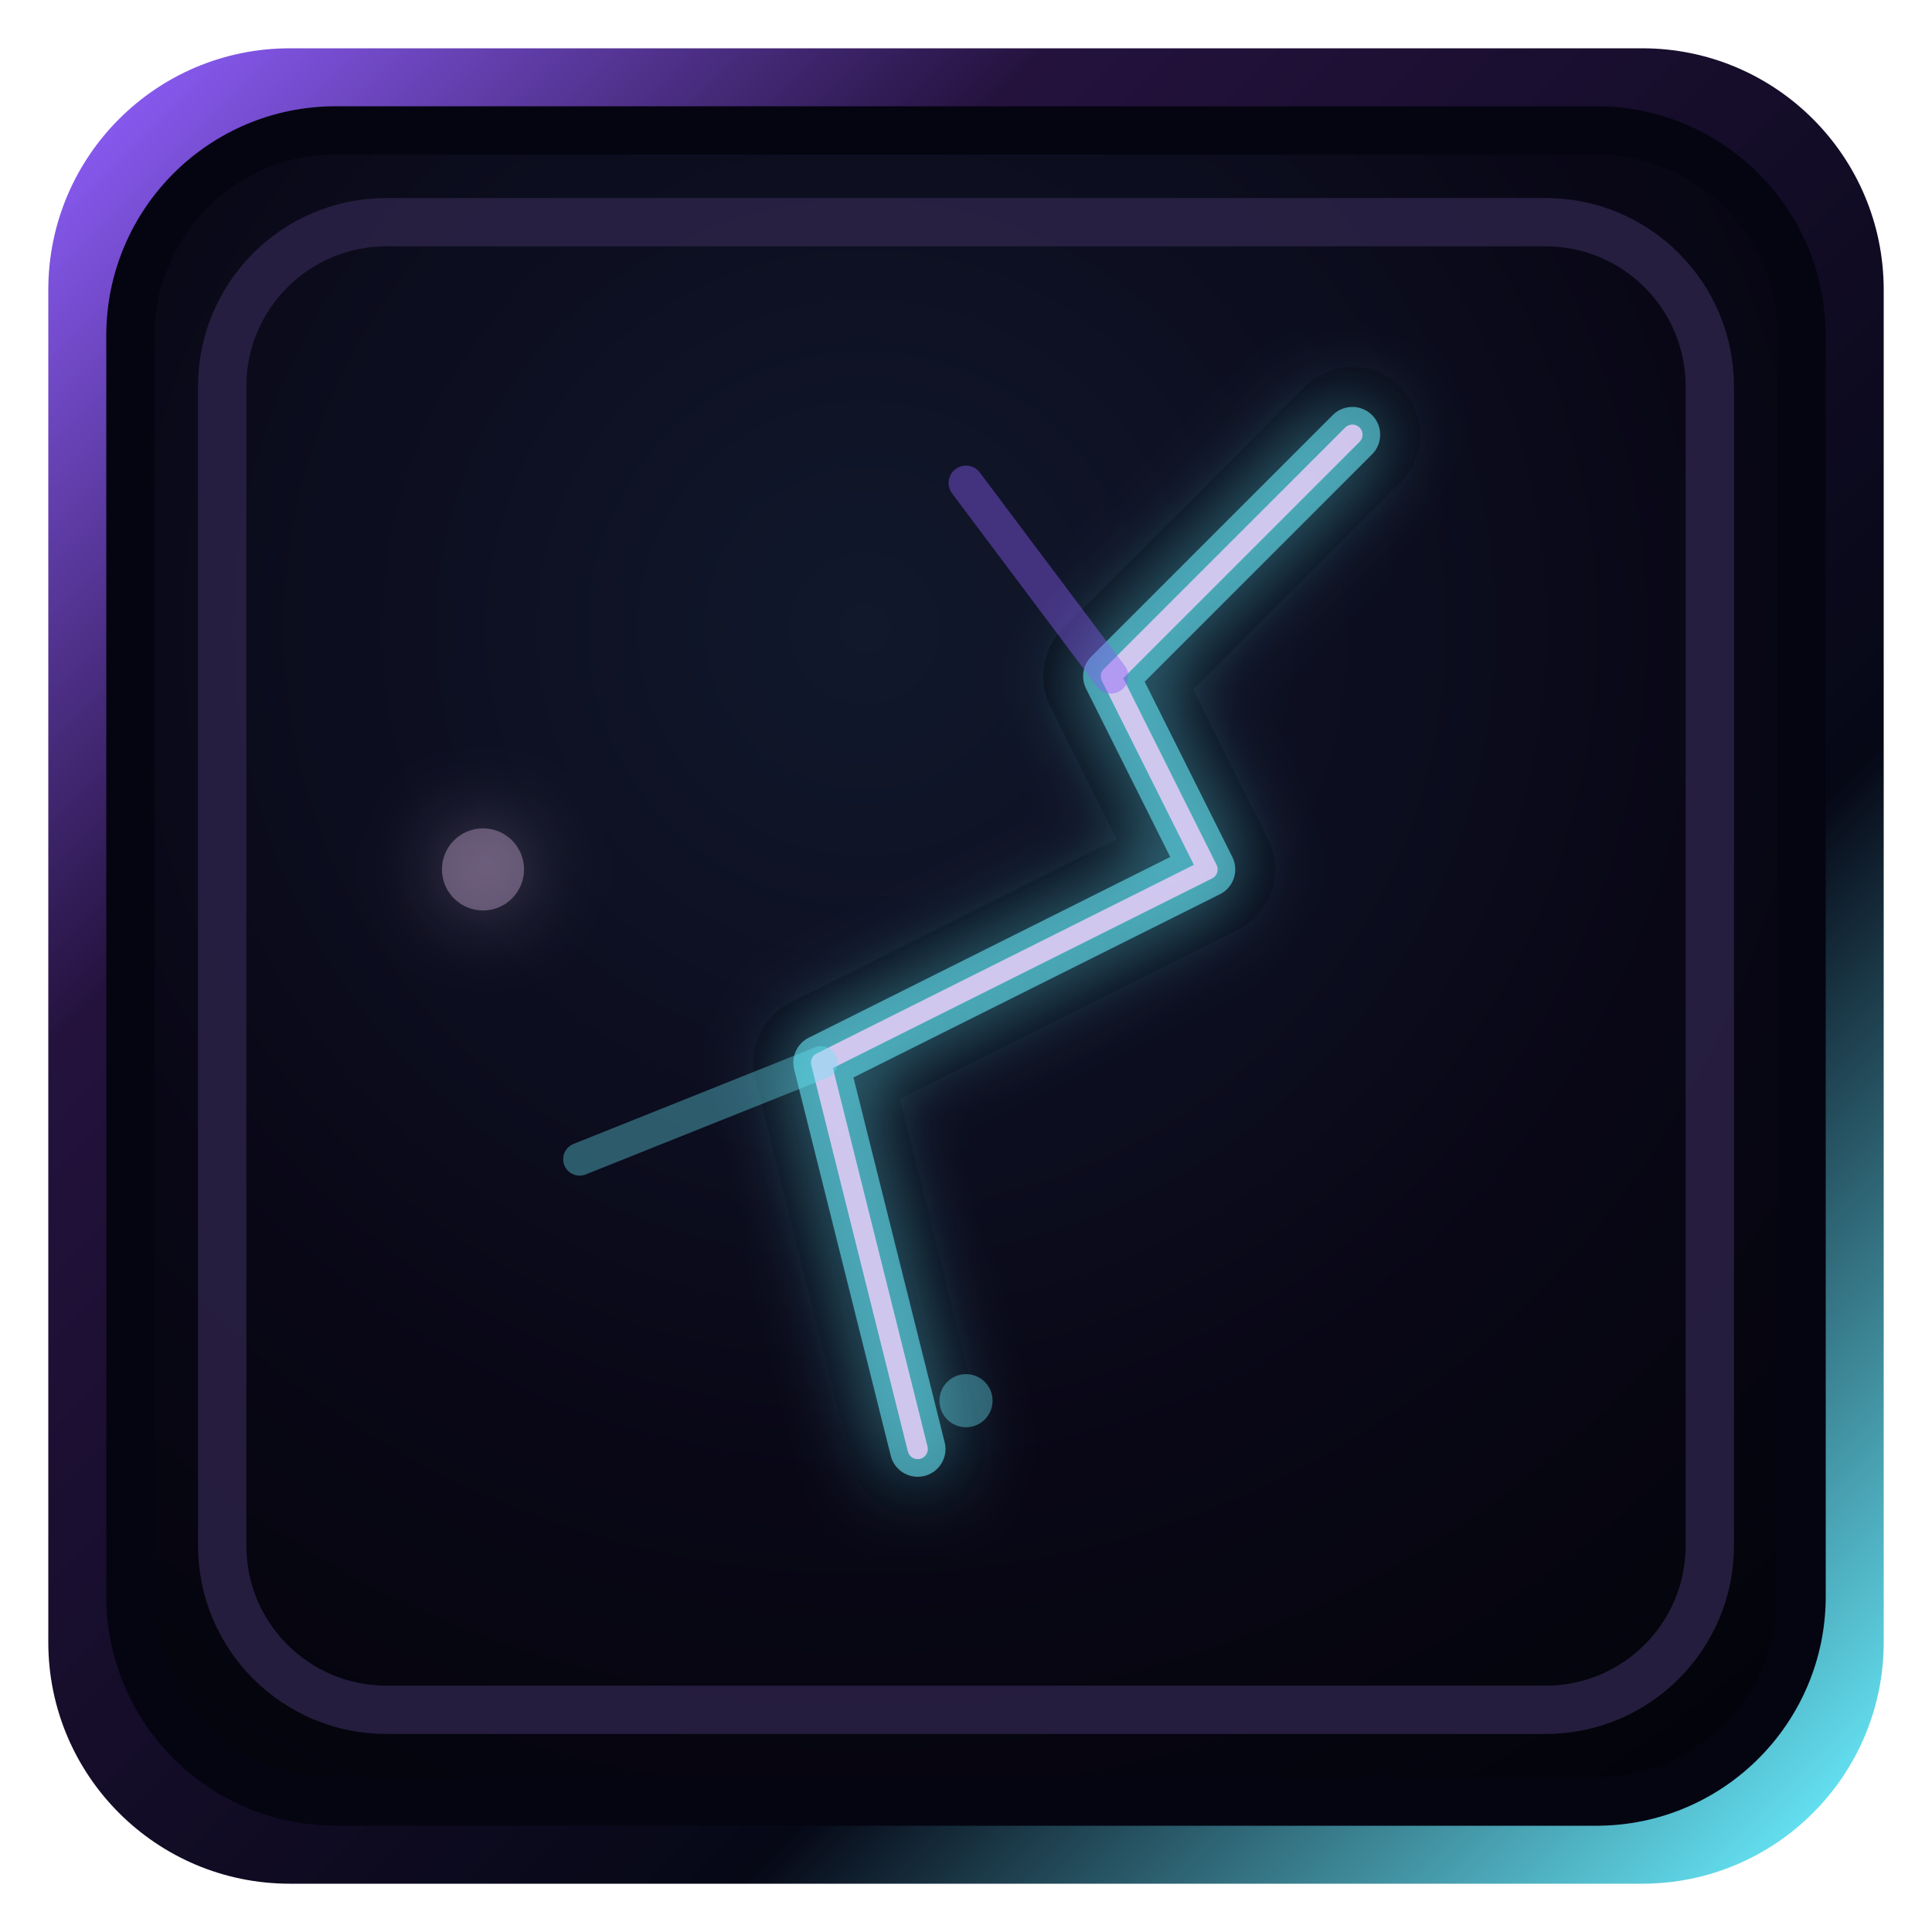
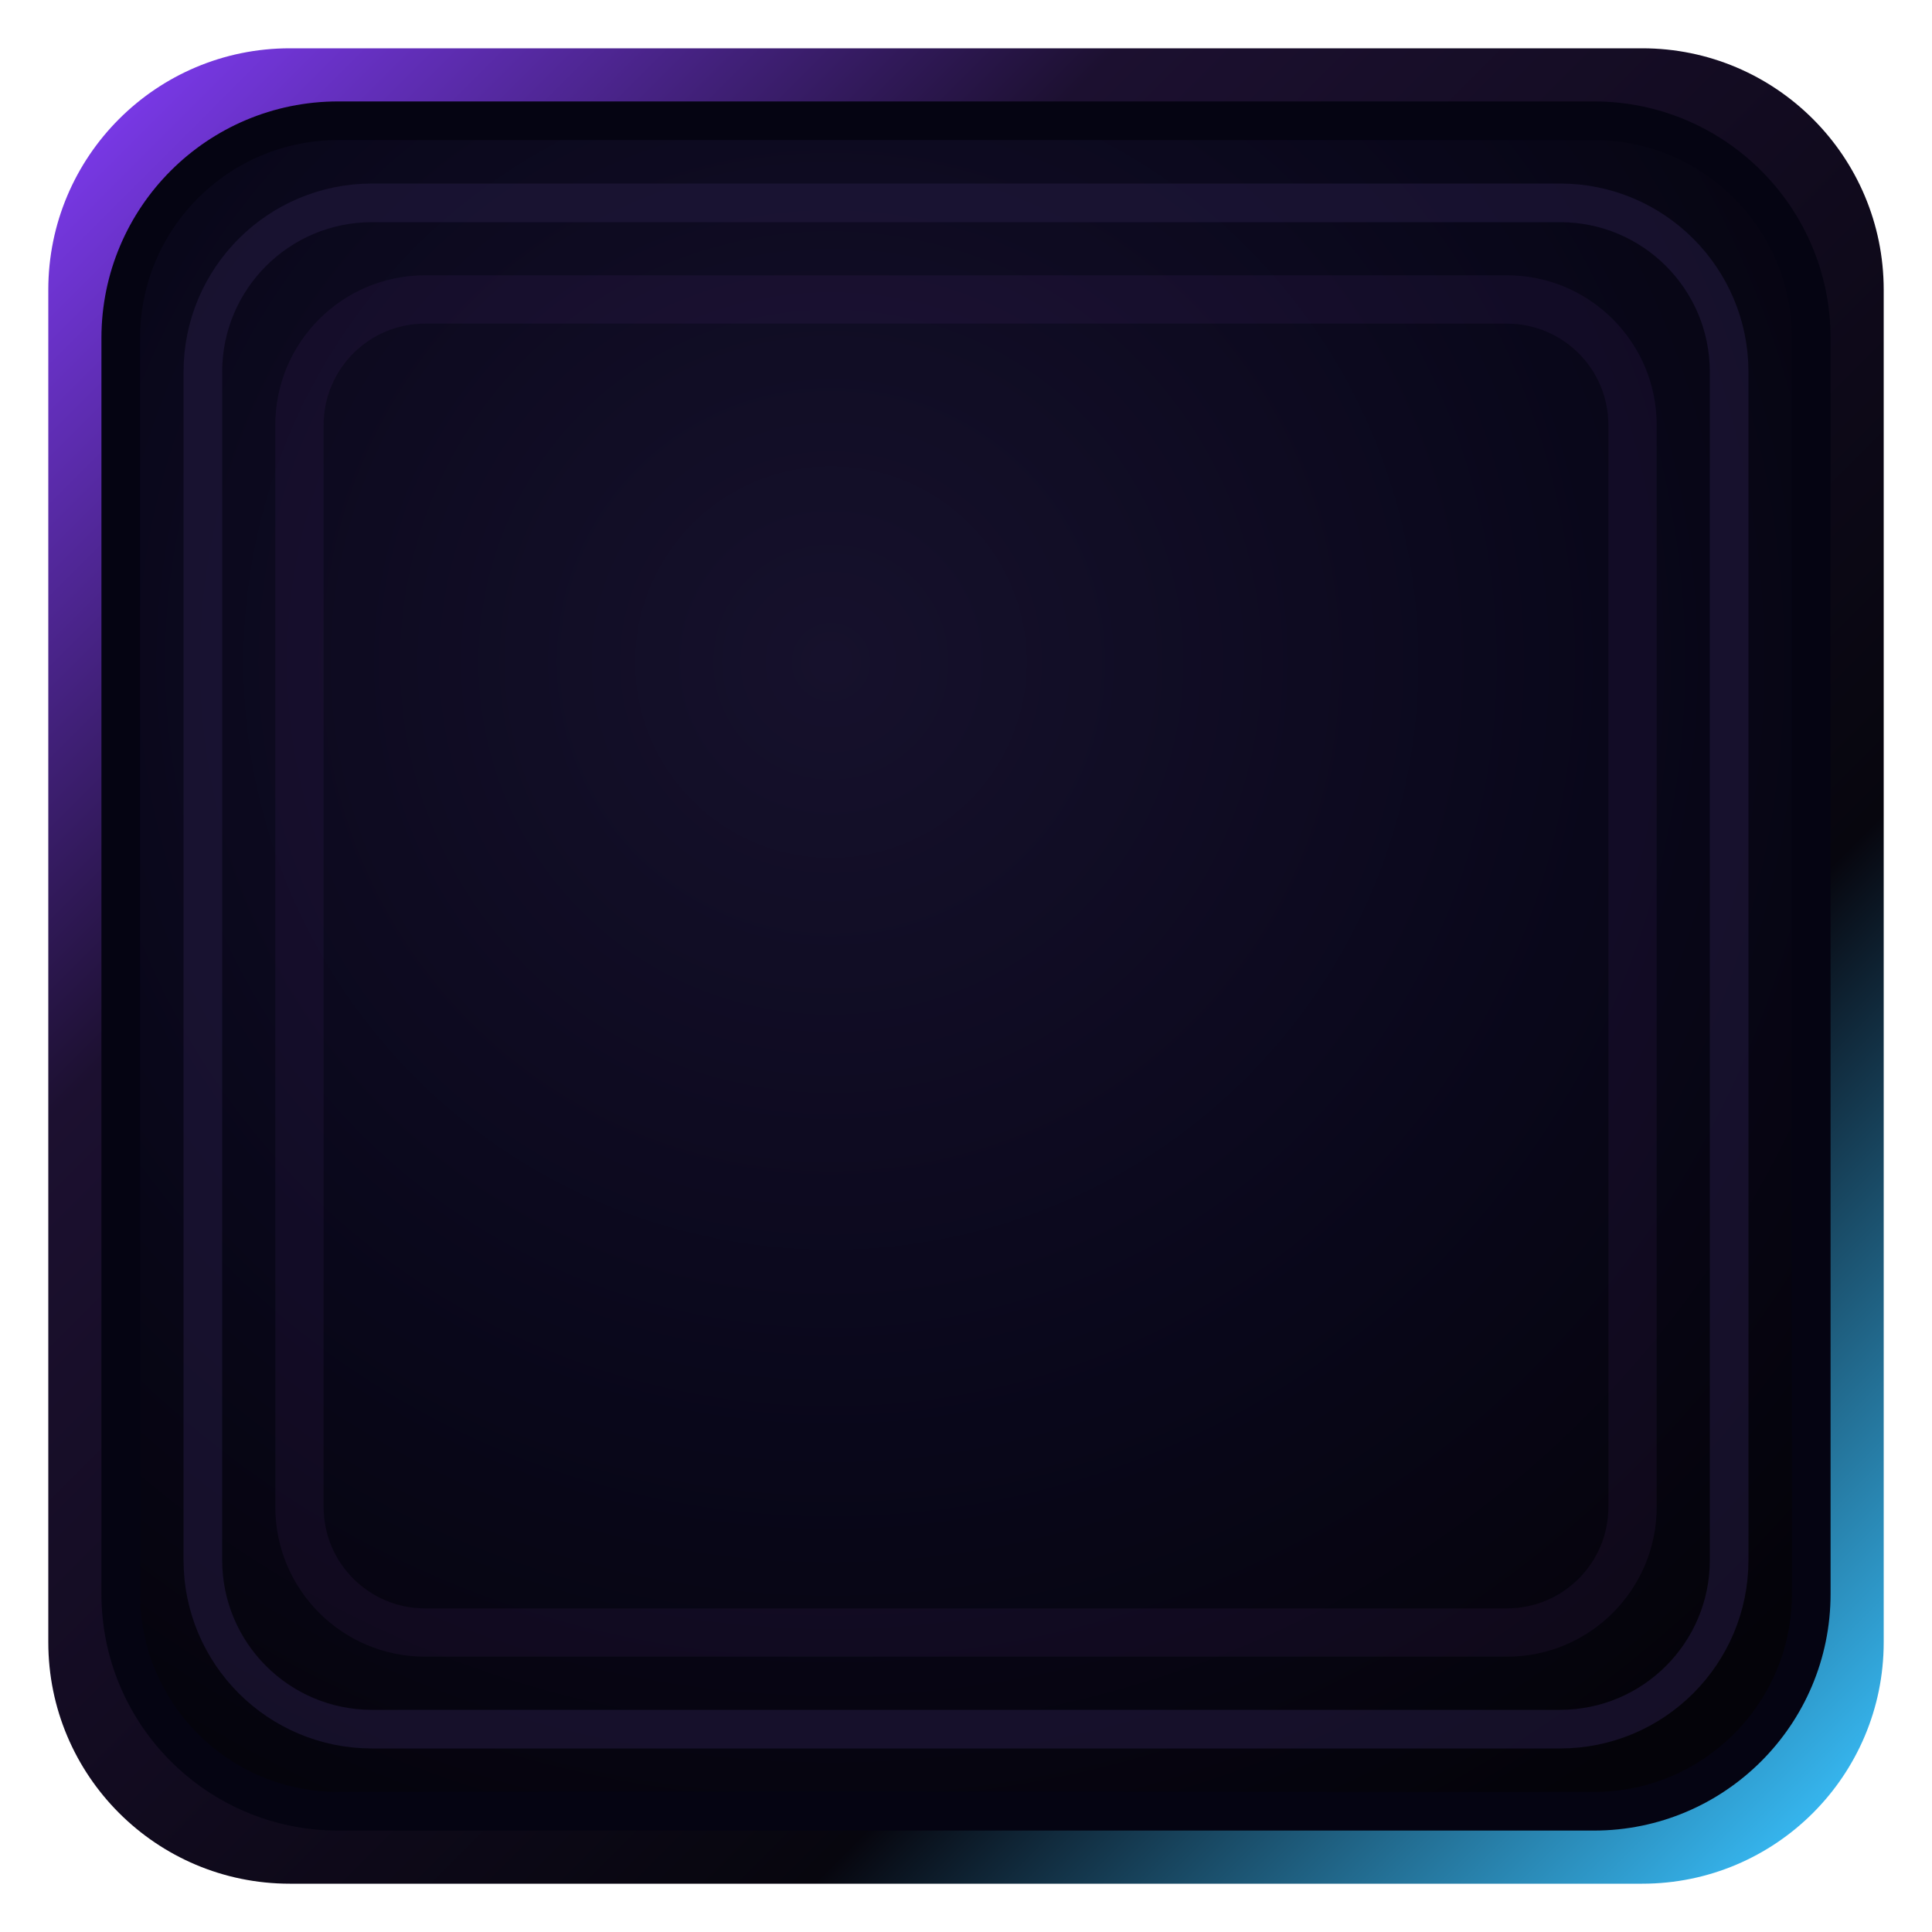
<svg xmlns="http://www.w3.org/2000/svg" width="40" height="40" viewBox="0 0 40 40" fill="none">
  <defs>
-     <linearGradient id="stormRim" x1="2" y1="2" x2="38" y2="38" gradientUnits="userSpaceOnUse">
-       <stop offset="0" stop-color="#8B5CF6" />
-       <stop offset="0.26" stop-color="#24123D" />
-       <stop offset="0.7" stop-color="#060816" />
-       <stop offset="1" stop-color="#67E8F9" />
+     <linearGradient id="rim" x1="2" y1="2" x2="38" y2="38" gradientUnits="userSpaceOnUse">
+       <stop offset="0" stop-color="#7C3AED" />
+       <stop offset="0.28" stop-color="#1C1030" />
+       <stop offset="0.72" stop-color="#07060E" />
+       <stop offset="1" stop-color="#38BDF8" />
    </linearGradient>
-     <radialGradient id="stormStone" cx="0.44" cy="0.3" r="0.82">
-       <stop offset="0" stop-color="#11182C" />
-       <stop offset="0.62" stop-color="#090716" />
-       <stop offset="1" stop-color="#03040B" />
+     <radialGradient id="stone" cx="0.42" cy="0.32" r="0.8">
+       <stop offset="0" stop-color="#16112C" />
+       <stop offset="0.58" stop-color="#09071A" />
+       <stop offset="1" stop-color="#040309" />
    </radialGradient>
-     <filter id="stormGlow" x="-10" y="-10" width="60" height="60" color-interpolation-filters="sRGB">
-       <feGaussianBlur stdDeviation="0.85" result="blur" />
-       <feMerge>
-         <feMergeNode in="blur" />
-         <feMergeNode in="SourceGraphic" />
-       </feMerge>
-     </filter>
  </defs>
-   <rect x="1" y="1" width="38" height="38" rx="5" fill="url(#stormRim)" />
-   <rect x="2.7" y="2.7" width="34.6" height="34.6" rx="4.25" fill="url(#stormStone)" stroke="#050512" stroke-width="1" />
-   <rect x="4.6" y="4.6" width="30.8" height="30.8" rx="3.4" stroke="#2E244B" stroke-opacity="0.78" stroke-width="1" />
-   <path d="M28 9 L23 14 L25 18 L17 22 L19 30" stroke="#050512" stroke-width="2.8" stroke-linecap="round" stroke-linejoin="round" stroke-opacity="0.62" />
-   <path d="M28 9 L23 14 L25 18 L17 22 L19 30" stroke="#67E8F9" stroke-width="1.15" stroke-linecap="round" stroke-linejoin="round" stroke-opacity="0.58" filter="url(#stormGlow)" />
-   <path d="M28 9 L23 14 L25 18 L17 22 L19 30" stroke="#F5D0FE" stroke-width="0.42" stroke-linecap="round" stroke-linejoin="round" stroke-opacity="0.78" />
-   <path d="M23 14 L20 10" stroke="#8B5CF6" stroke-width="0.72" stroke-linecap="round" stroke-linejoin="round" stroke-opacity="0.42" />
-   <path d="M17 22 L12 24" stroke="#67E8F9" stroke-width="0.68" stroke-linecap="round" stroke-linejoin="round" stroke-opacity="0.36" />
-   <circle cx="10" cy="18" r="0.85" fill="#F5D0FE" fill-opacity="0.32" filter="url(#stormGlow)" />
-   <circle cx="20" cy="29" r="0.55" fill="#67E8F9" fill-opacity="0.38" />
+   <rect x="1" y="1" width="38" height="38" rx="5" fill="url(#rim)" />
+   <rect x="2.5" y="2.5" width="35" height="35" rx="4.5" fill="url(#stone)" stroke="#050412" stroke-width="0.8" />
+   <rect x="4.2" y="4.2" width="31.6" height="31.6" rx="3.5" stroke="#231A40" stroke-opacity="0.55" stroke-width="0.8" fill="none" />
+   <rect x="6.2" y="6.2" width="27.6" height="27.6" rx="2.6" stroke="#A855F7" stroke-opacity="0.06" stroke-width="1" fill="none" />
</svg>
